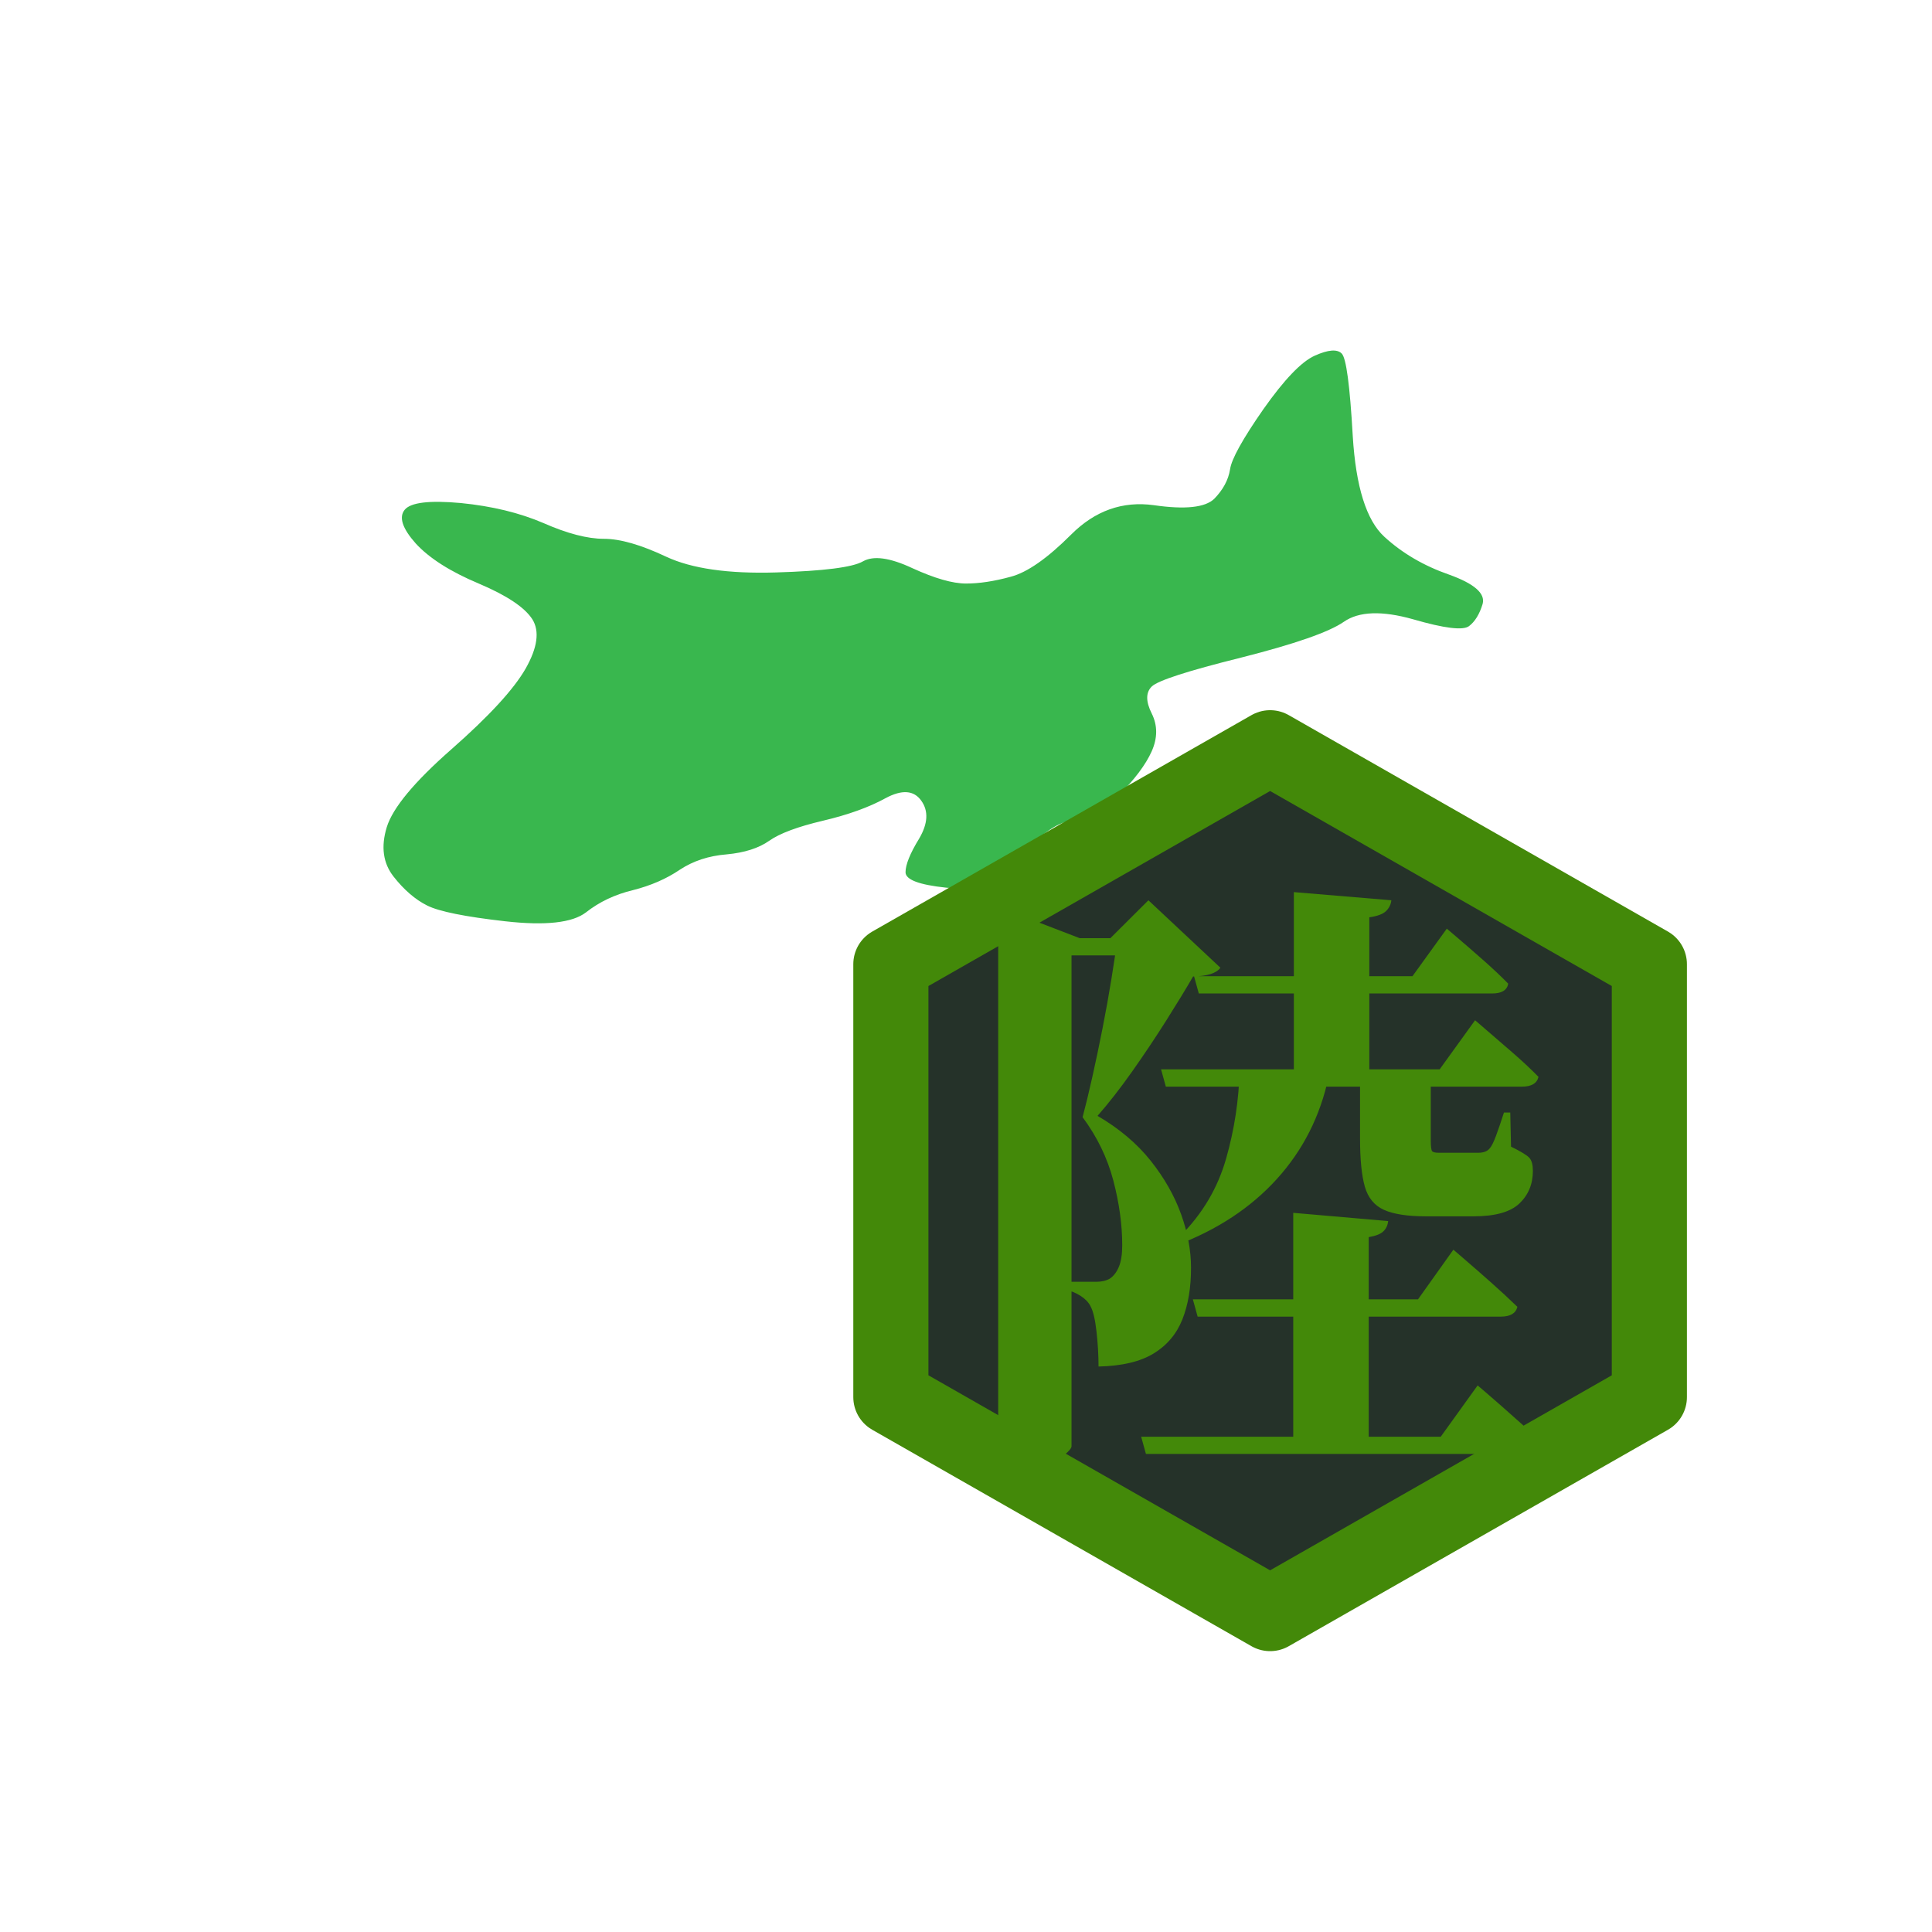
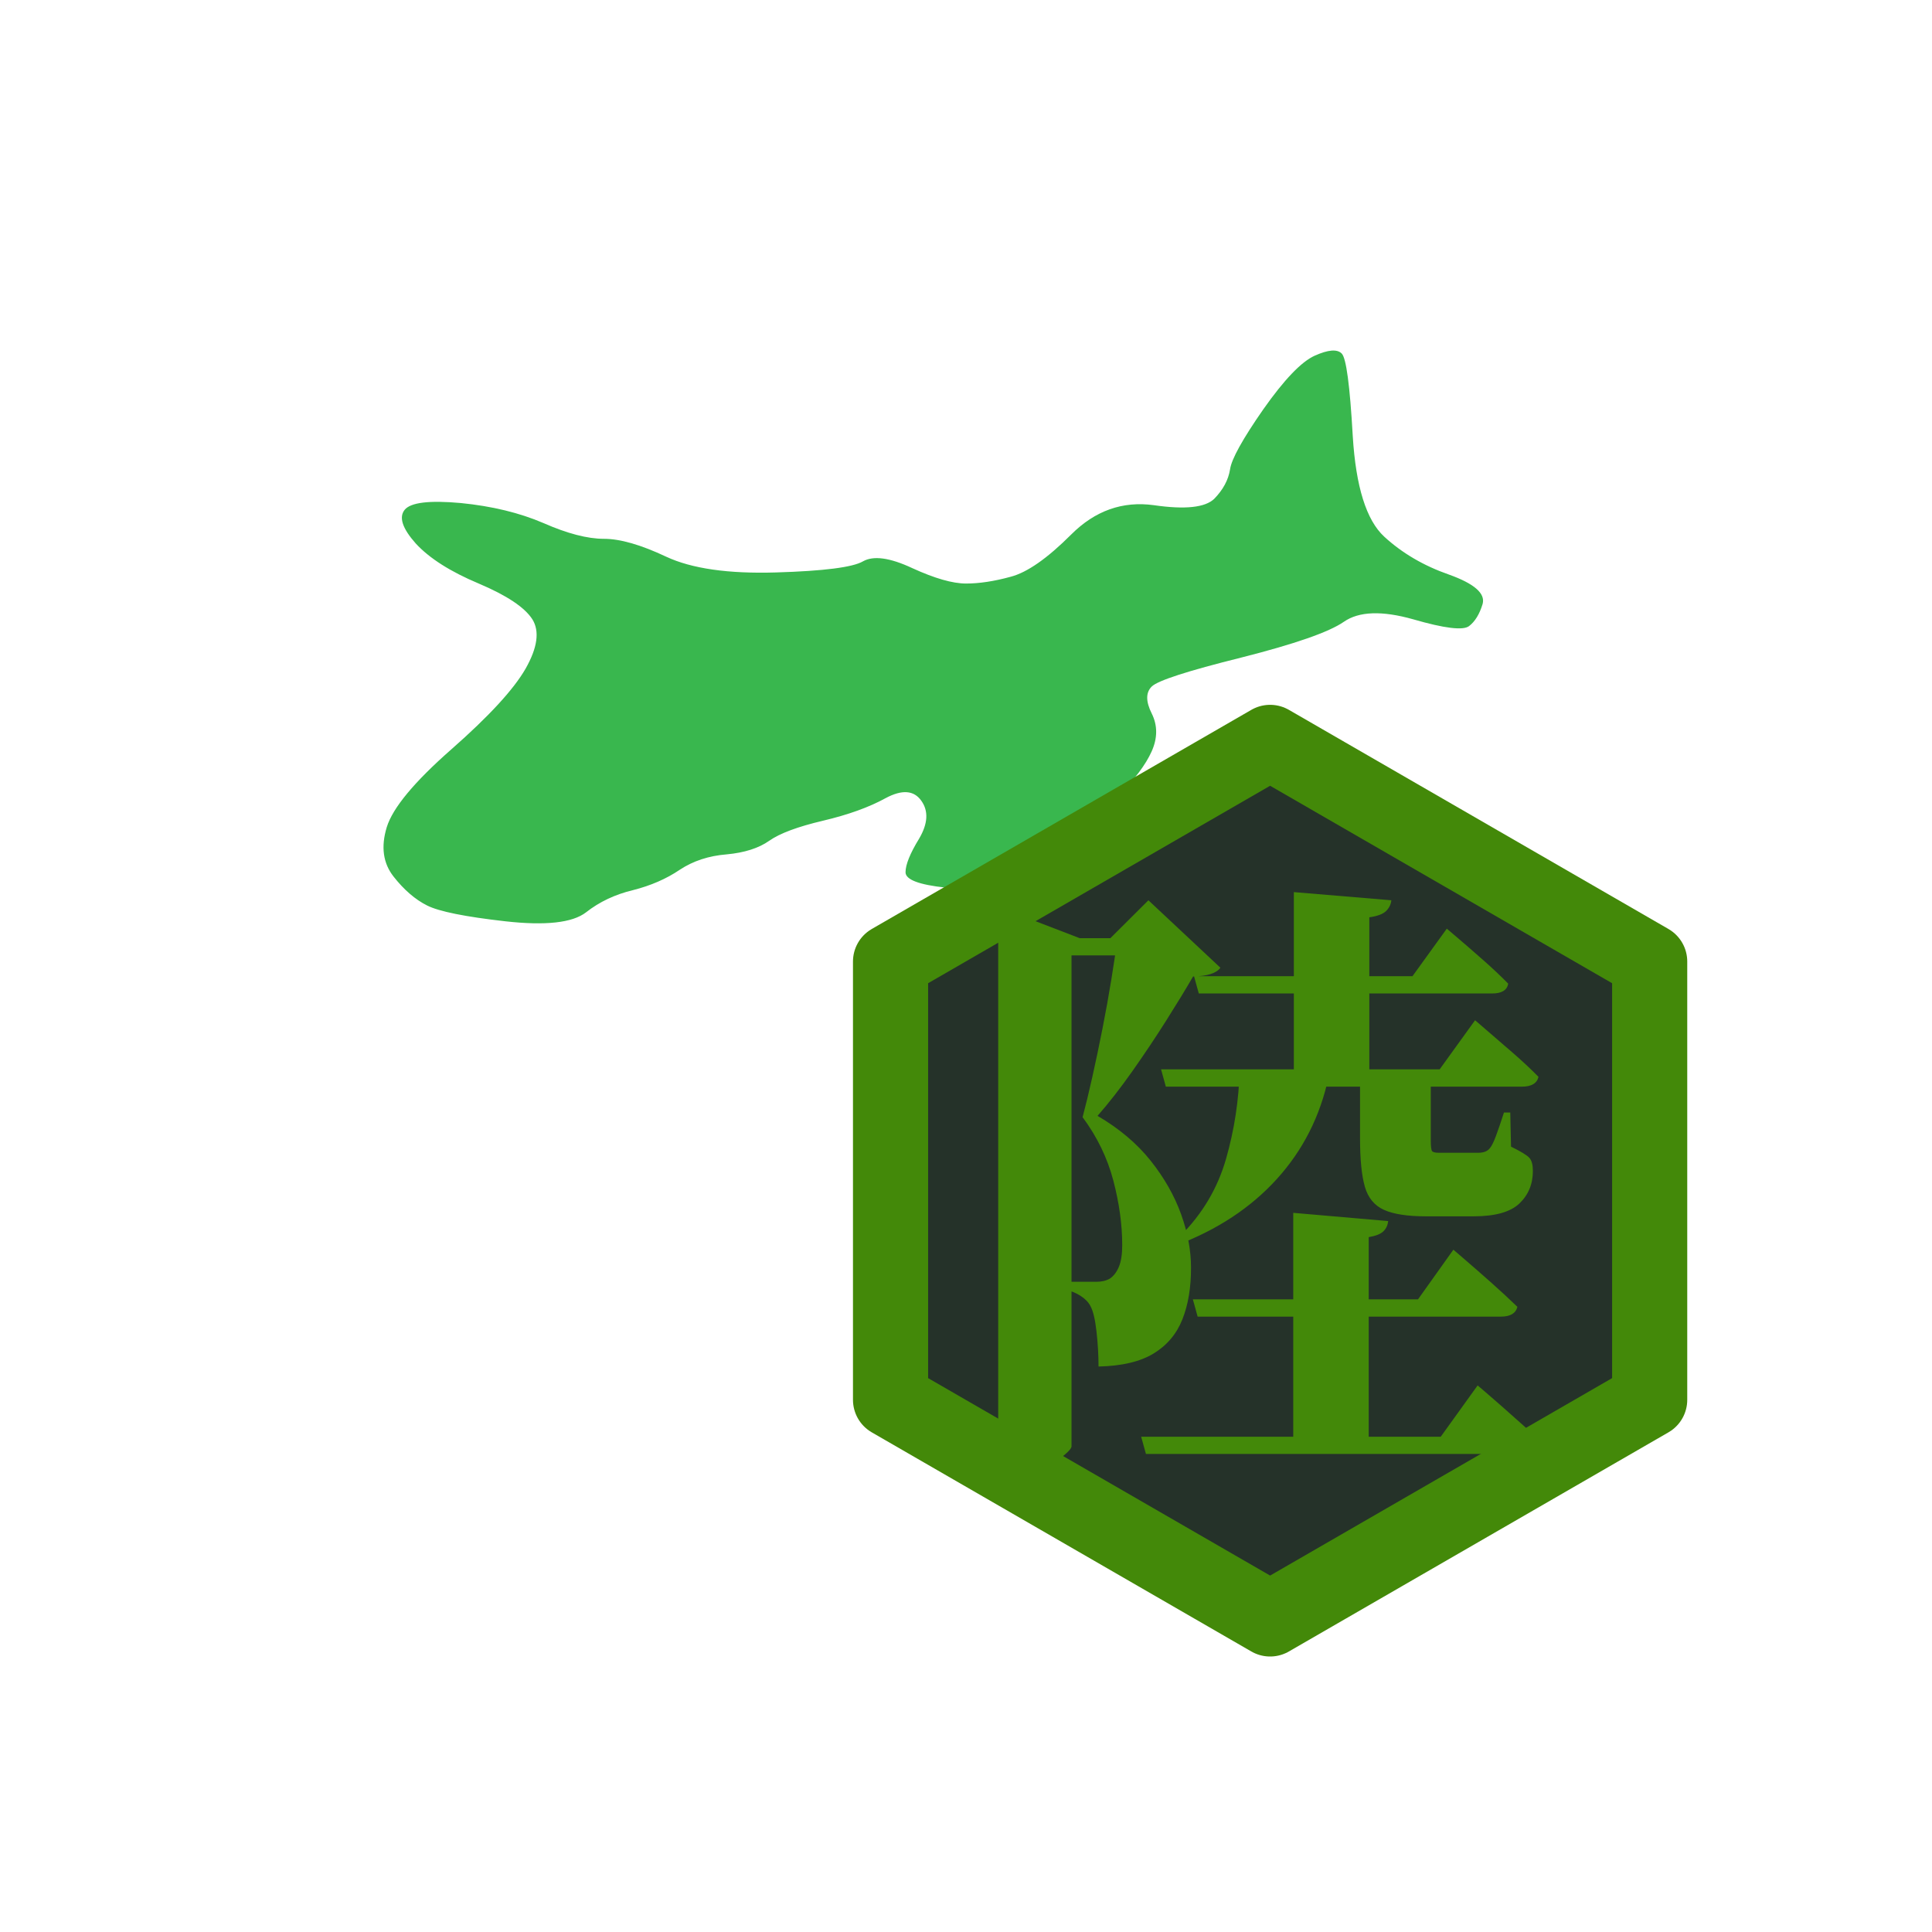
<svg xmlns="http://www.w3.org/2000/svg" viewBox="0 0 54 54">
  <path fill="#39b74e" fill-rule="evenodd" d="M30.69 41.25Q30.31 41.06 30.12 41.31Q29.94 41.56 30.25 41.81Q30.56 42.06 30.81 41.75Q31.06 41.44 30.69 41.25ZM41.75 37.19Q41.44 36.94 41.25 37.31Q41.06 37.69 41.31 37.88Q41.56 38.06 41.81 37.75Q42.06 37.44 41.75 37.19ZM32.38 36.12Q32.06 36.19 32.00 36.38Q31.94 36.56 32.12 36.75Q32.31 36.94 32.69 36.69Q33.06 36.44 32.88 36.25Q32.69 36.06 32.38 36.12ZM39.12 34.69Q38.31 34.06 38.12 35.19Q37.94 36.31 38.00 37.44Q38.06 38.56 38.62 38.81Q39.19 39.06 39.50 38.94Q39.81 38.81 39.88 38.19Q39.94 37.56 39.50 37.19Q39.06 36.81 39.06 36.56Q39.06 36.31 39.50 36.00Q39.94 35.69 39.94 35.50Q39.94 35.31 39.12 34.69ZM36.94 34.44Q36.94 34.19 36.56 34.12Q36.19 34.06 35.56 34.81Q34.94 35.56 34.94 36.19Q34.94 36.81 34.19 37.44Q33.44 38.06 32.50 38.00Q31.56 37.94 31.25 38.44Q30.94 38.94 30.56 38.94Q30.19 38.94 29.81 38.44Q29.44 37.94 29.19 38.19Q28.94 38.44 29.00 38.62Q29.06 38.81 29.38 38.94Q29.69 39.06 30.00 39.50Q30.31 39.94 31.00 39.44Q31.69 38.94 33.69 38.94Q35.69 38.94 35.81 38.69Q35.94 38.44 35.44 37.81Q34.94 37.19 35.44 36.94Q35.94 36.69 36.00 36.00Q36.06 35.31 36.50 35.00Q36.94 34.69 36.94 34.44ZM33.88 32.31Q33.69 32.06 33.50 32.06Q33.31 32.06 32.69 32.75Q32.06 33.44 32.12 34.12Q32.19 34.81 32.50 34.81Q32.81 34.81 33.38 34.19Q33.94 33.56 34.00 33.06Q34.06 32.56 33.88 32.31ZM38.50 31.06Q38.19 31.06 38.12 31.44Q38.06 31.81 38.38 31.94Q38.69 32.06 39.00 32.50Q39.31 32.94 39.56 32.94Q39.81 32.94 39.88 32.56Q39.94 32.19 39.62 32.06Q39.31 31.94 39.06 31.50Q38.81 31.06 38.50 31.06ZM35.75 31.19Q35.44 30.94 35.19 31.25Q34.94 31.56 35.25 31.81Q35.56 32.06 35.81 31.75Q36.06 31.44 35.75 31.19ZM26.69 30.31Q26.31 30.06 26.12 30.31Q25.94 30.56 25.94 33.00Q25.94 35.44 26.31 35.69Q26.69 35.94 26.88 35.69Q27.06 35.44 27.06 33.00Q27.06 30.56 26.69 30.31ZM41.75 30.19Q41.44 29.94 41.19 30.25Q40.94 30.56 41.25 30.81Q41.56 31.06 41.81 30.75Q42.06 30.44 41.75 30.19ZM32.75 29.19Q32.44 28.94 32.19 29.25Q31.94 29.56 32.25 29.81Q32.56 30.06 32.81 29.75Q33.06 29.44 32.75 29.19ZM38.31 28.12Q38.06 28.31 38.31 28.69Q38.56 29.06 39.00 29.06Q39.44 29.06 39.69 28.88Q39.94 28.69 39.69 28.31Q39.44 27.94 39.00 27.94Q38.56 27.94 38.31 28.12ZM29.69 27.31Q29.31 27.06 29.12 27.31Q28.94 27.56 28.94 28.00Q28.94 28.44 29.31 28.69Q29.69 28.94 29.88 28.69Q30.06 28.44 30.06 28.00Q30.06 27.56 29.69 27.31ZM33.75 27.19Q33.44 26.94 33.19 27.25Q32.94 27.56 33.25 27.81Q33.56 28.06 33.81 27.75Q34.06 27.44 33.75 27.19ZM30.75 25.19Q30.44 24.94 30.19 25.25Q29.94 25.56 30.25 25.81Q30.56 26.06 30.81 25.75Q31.06 25.44 30.75 25.19ZM34.75 23.19Q34.44 22.94 34.19 23.25Q33.94 23.56 34.25 23.81Q34.56 24.06 34.81 23.75Q35.06 23.44 34.75 23.19ZM41.44 16.88Q41.56 16.44 40.50 16.06Q39.44 15.69 38.69 15.00Q37.94 14.31 37.81 12.19Q37.69 10.06 37.50 9.88Q37.31 9.69 36.75 9.94Q36.19 10.19 35.31 11.44Q34.44 12.69 34.38 13.12Q34.31 13.56 33.94 13.94Q33.56 14.31 32.25 14.12Q30.94 13.94 29.94 14.94Q28.94 15.94 28.25 16.12Q27.56 16.31 27.00 16.31Q26.44 16.31 25.50 15.88Q24.56 15.44 24.12 15.69Q23.69 15.94 21.69 16.00Q19.69 16.06 18.62 15.56Q17.56 15.06 16.88 15.06Q16.19 15.06 15.19 14.62Q14.19 14.19 12.88 14.06Q11.56 13.94 11.31 14.25Q11.06 14.56 11.62 15.19Q12.19 15.81 13.38 16.31Q14.56 16.81 14.88 17.31Q15.19 17.81 14.69 18.69Q14.19 19.56 12.62 20.94Q11.06 22.31 10.81 23.12Q10.56 23.94 11.00 24.50Q11.44 25.06 11.94 25.31Q12.44 25.56 14.12 25.75Q15.81 25.94 16.38 25.50Q16.94 25.06 17.69 24.88Q18.44 24.69 19.00 24.31Q19.56 23.94 20.31 23.88Q21.06 23.81 21.50 23.50Q21.94 23.19 23.00 22.94Q24.06 22.69 24.75 22.31Q25.44 21.94 25.75 22.38Q26.06 22.81 25.69 23.44Q25.31 24.06 25.31 24.38Q25.31 24.69 26.44 24.81Q27.56 24.94 28.50 23.94Q29.44 22.94 30.00 22.94Q30.56 22.94 31.25 22.25Q31.94 21.56 32.19 21.00Q32.44 20.44 32.19 19.94Q31.94 19.44 32.19 19.19Q32.44 18.94 34.69 18.38Q36.94 17.81 37.56 17.38Q38.19 16.94 39.50 17.31Q40.81 17.69 41.06 17.50Q41.31 17.31 41.44 16.88Z" />
-   <path d="M35.5 20.9L46.1 26.95V39.05L35.5 45.1 24.9 39.05V26.95Z" fill="#253229" stroke="#438909" stroke-width="2.1" stroke-linejoin="round" />
+   <path d="M35.5 20.75L46.109 26.875L46.109 39.125L35.5 45.25L24.891 39.125L24.891 26.875Z" fill="#253229" stroke="#438909" stroke-width="2.1" stroke-linejoin="round" id="aircraft-hexagon" />
  <g fill="#438909" transform="translate(27.9 41.1) scale(0.0167 -0.0171) translate(-70.890 93.165)">
    <path transform="translate(0 0)" d="M398.625 714.755H764.27L821.705 792.435Q821.705 792.435 839.462 777.677Q857.22 762.92 881.707 741.865Q906.195 720.81 924.519 702.485Q921.519 686.485 897.654 686.485H406.625ZM396.68 186.565H773.54L832.705 267.705Q832.705 267.705 851.327 252.082Q869.95 236.46 894.802 214.972Q919.654 193.485 939.845 174.295Q935.845 158.295 912.115 158.295H404.68ZM343.465 562.46H809.725L869.025 642.735Q869.025 642.735 887.148 627.477Q905.27 612.22 930.622 590.8Q955.975 569.38 975.165 550.19Q971.3 534.19 947.435 534.19H351.465ZM565.7 852.165 728.874 838.84Q727.874 828.84 720.172 821.34Q712.469 813.84 692.009 810.975V551.27H565.7ZM310.165 -38.03H811.535L873.295 45.84Q873.295 45.84 884.688 36.38Q896.08 26.92 913.202 12.162Q930.325 -2.595 949.38 -19.217Q968.435 -35.84 983.76 -50.165Q979.76 -66.165 956.165 -66.165H318.165ZM564.7 327.94 723.549 314.481Q722.549 304.481 715.712 297.846Q708.874 291.21 691.009 288.21V-50.03H564.7ZM676.485 560.92H794.874V446.654Q794.874 431.519 797.077 428.817Q799.279 426.115 808.494 426.115H874.19Q887.595 426.115 893.46 433.25Q898.19 438.385 903.987 453.654Q909.785 468.925 917.38 491.925H927.92L929.19 436.115Q954.435 424.06 960.097 417.6Q965.76 411.14 965.76 396.49Q965.76 364.19 943.205 343.215Q920.65 322.24 866.54 322.24H786.87Q740.57 322.24 716.555 332.795Q692.54 343.35 684.513 370.757Q676.485 398.165 676.485 449.519ZM270.485 776.865H258.62L322.3 838.815L442.794 728.565Q432.929 715.105 397.064 714.24Q378.739 683.375 351.982 642.038Q325.224 600.7 295.372 559.363Q265.519 518.025 237.14 486.43Q291.79 455.215 326.007 413.188Q360.224 371.16 376.914 325.875Q393.604 280.59 393.604 238.4Q393.739 189.805 379.212 153.953Q364.684 118.101 331.034 98.046Q297.385 77.991 238.815 76.721Q238.815 104.425 235.382 134.253Q231.95 164.08 225.085 175.865Q220.085 185.19 208.315 192.515Q196.545 199.84 179.815 203.435V215.245Q192.22 215.245 209.962 215.245Q227.705 215.245 235.11 215.245Q248.515 215.245 257.65 220.38Q267.19 226.515 272.825 239.622Q278.46 252.73 278.46 274.945Q278.46 325.35 263.582 380.715Q248.705 436.08 212.14 484.295Q219.68 511.89 228.422 549.985Q237.165 588.08 245.475 629.31Q253.785 670.54 260.23 709.27Q266.675 748 270.485 776.865ZM70.89 776.865V828.085L207.334 776.865H193.604V-53.54Q193.604 -58.135 181.684 -67.825Q169.764 -77.515 147.492 -85.34Q125.22 -93.165 93.46 -93.165H70.89ZM127.625 776.865H331.975V748.73H127.625ZM474.995 562.46H626.334Q608.144 464.38 545.169 392.04Q482.195 319.7 381.465 279.645L376.195 290.59Q431.19 344.565 452.188 416.067Q473.185 487.57 474.995 562.46Z" />
  </g>
</svg>
